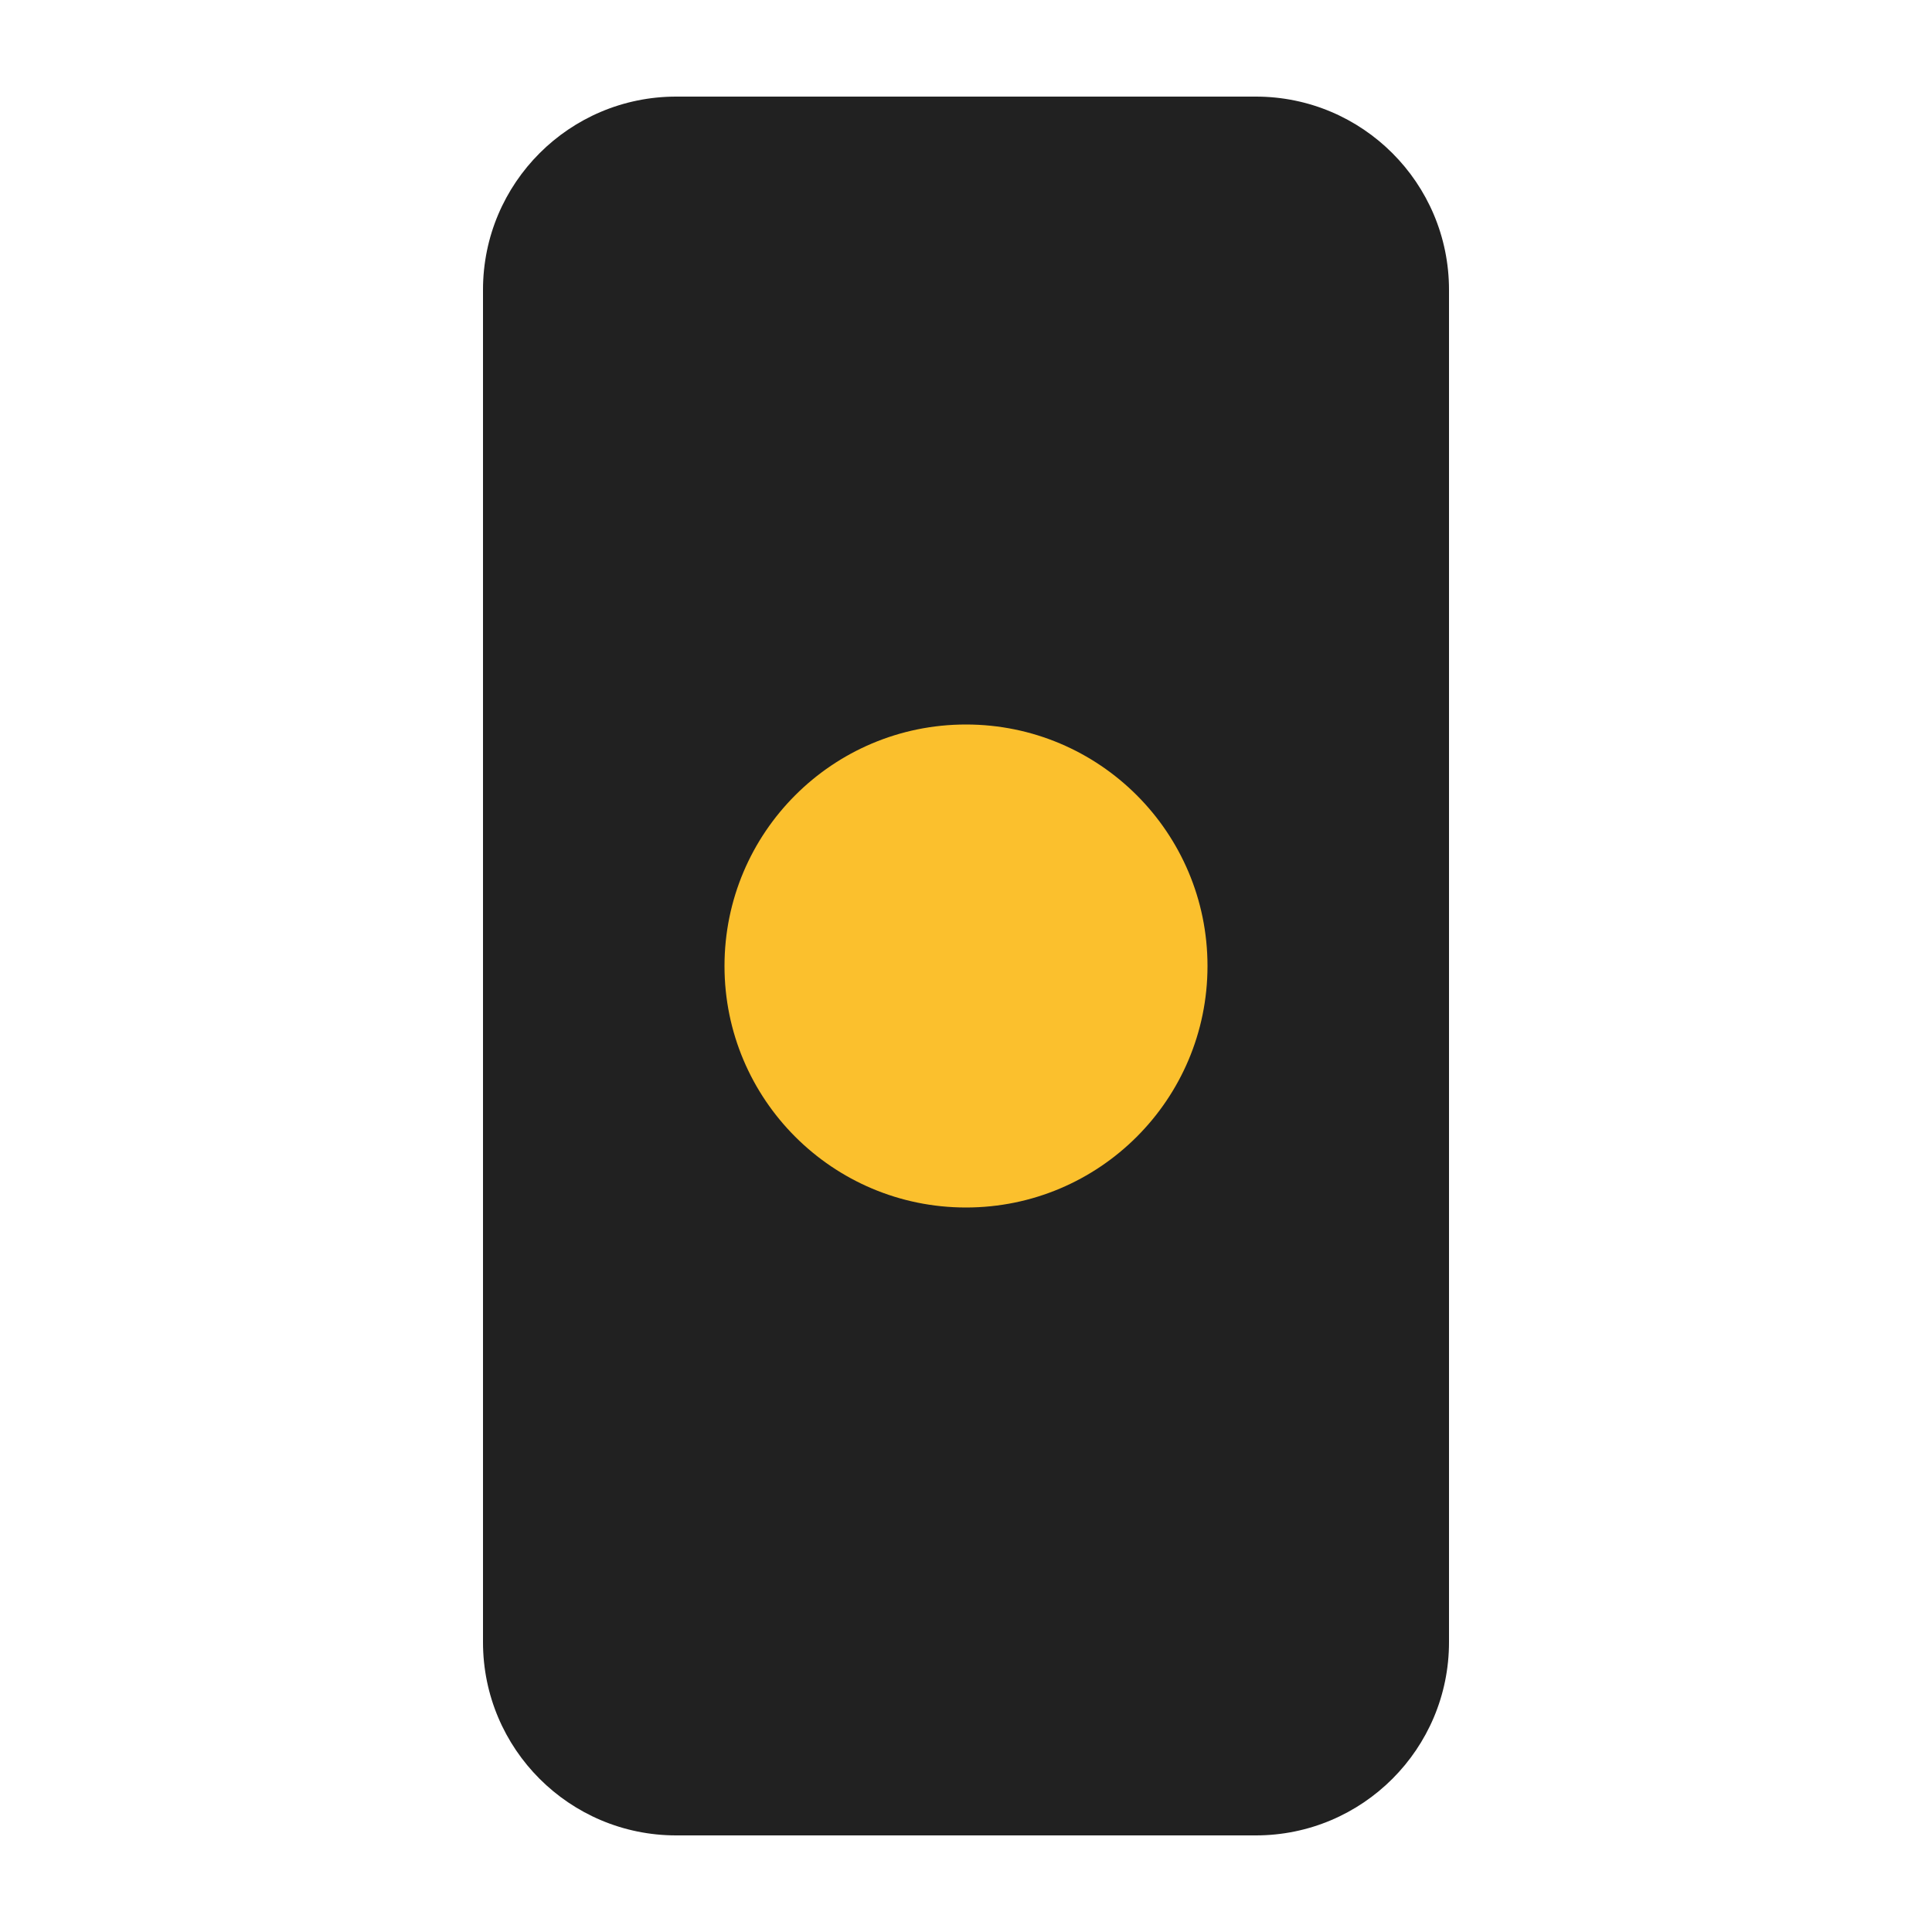
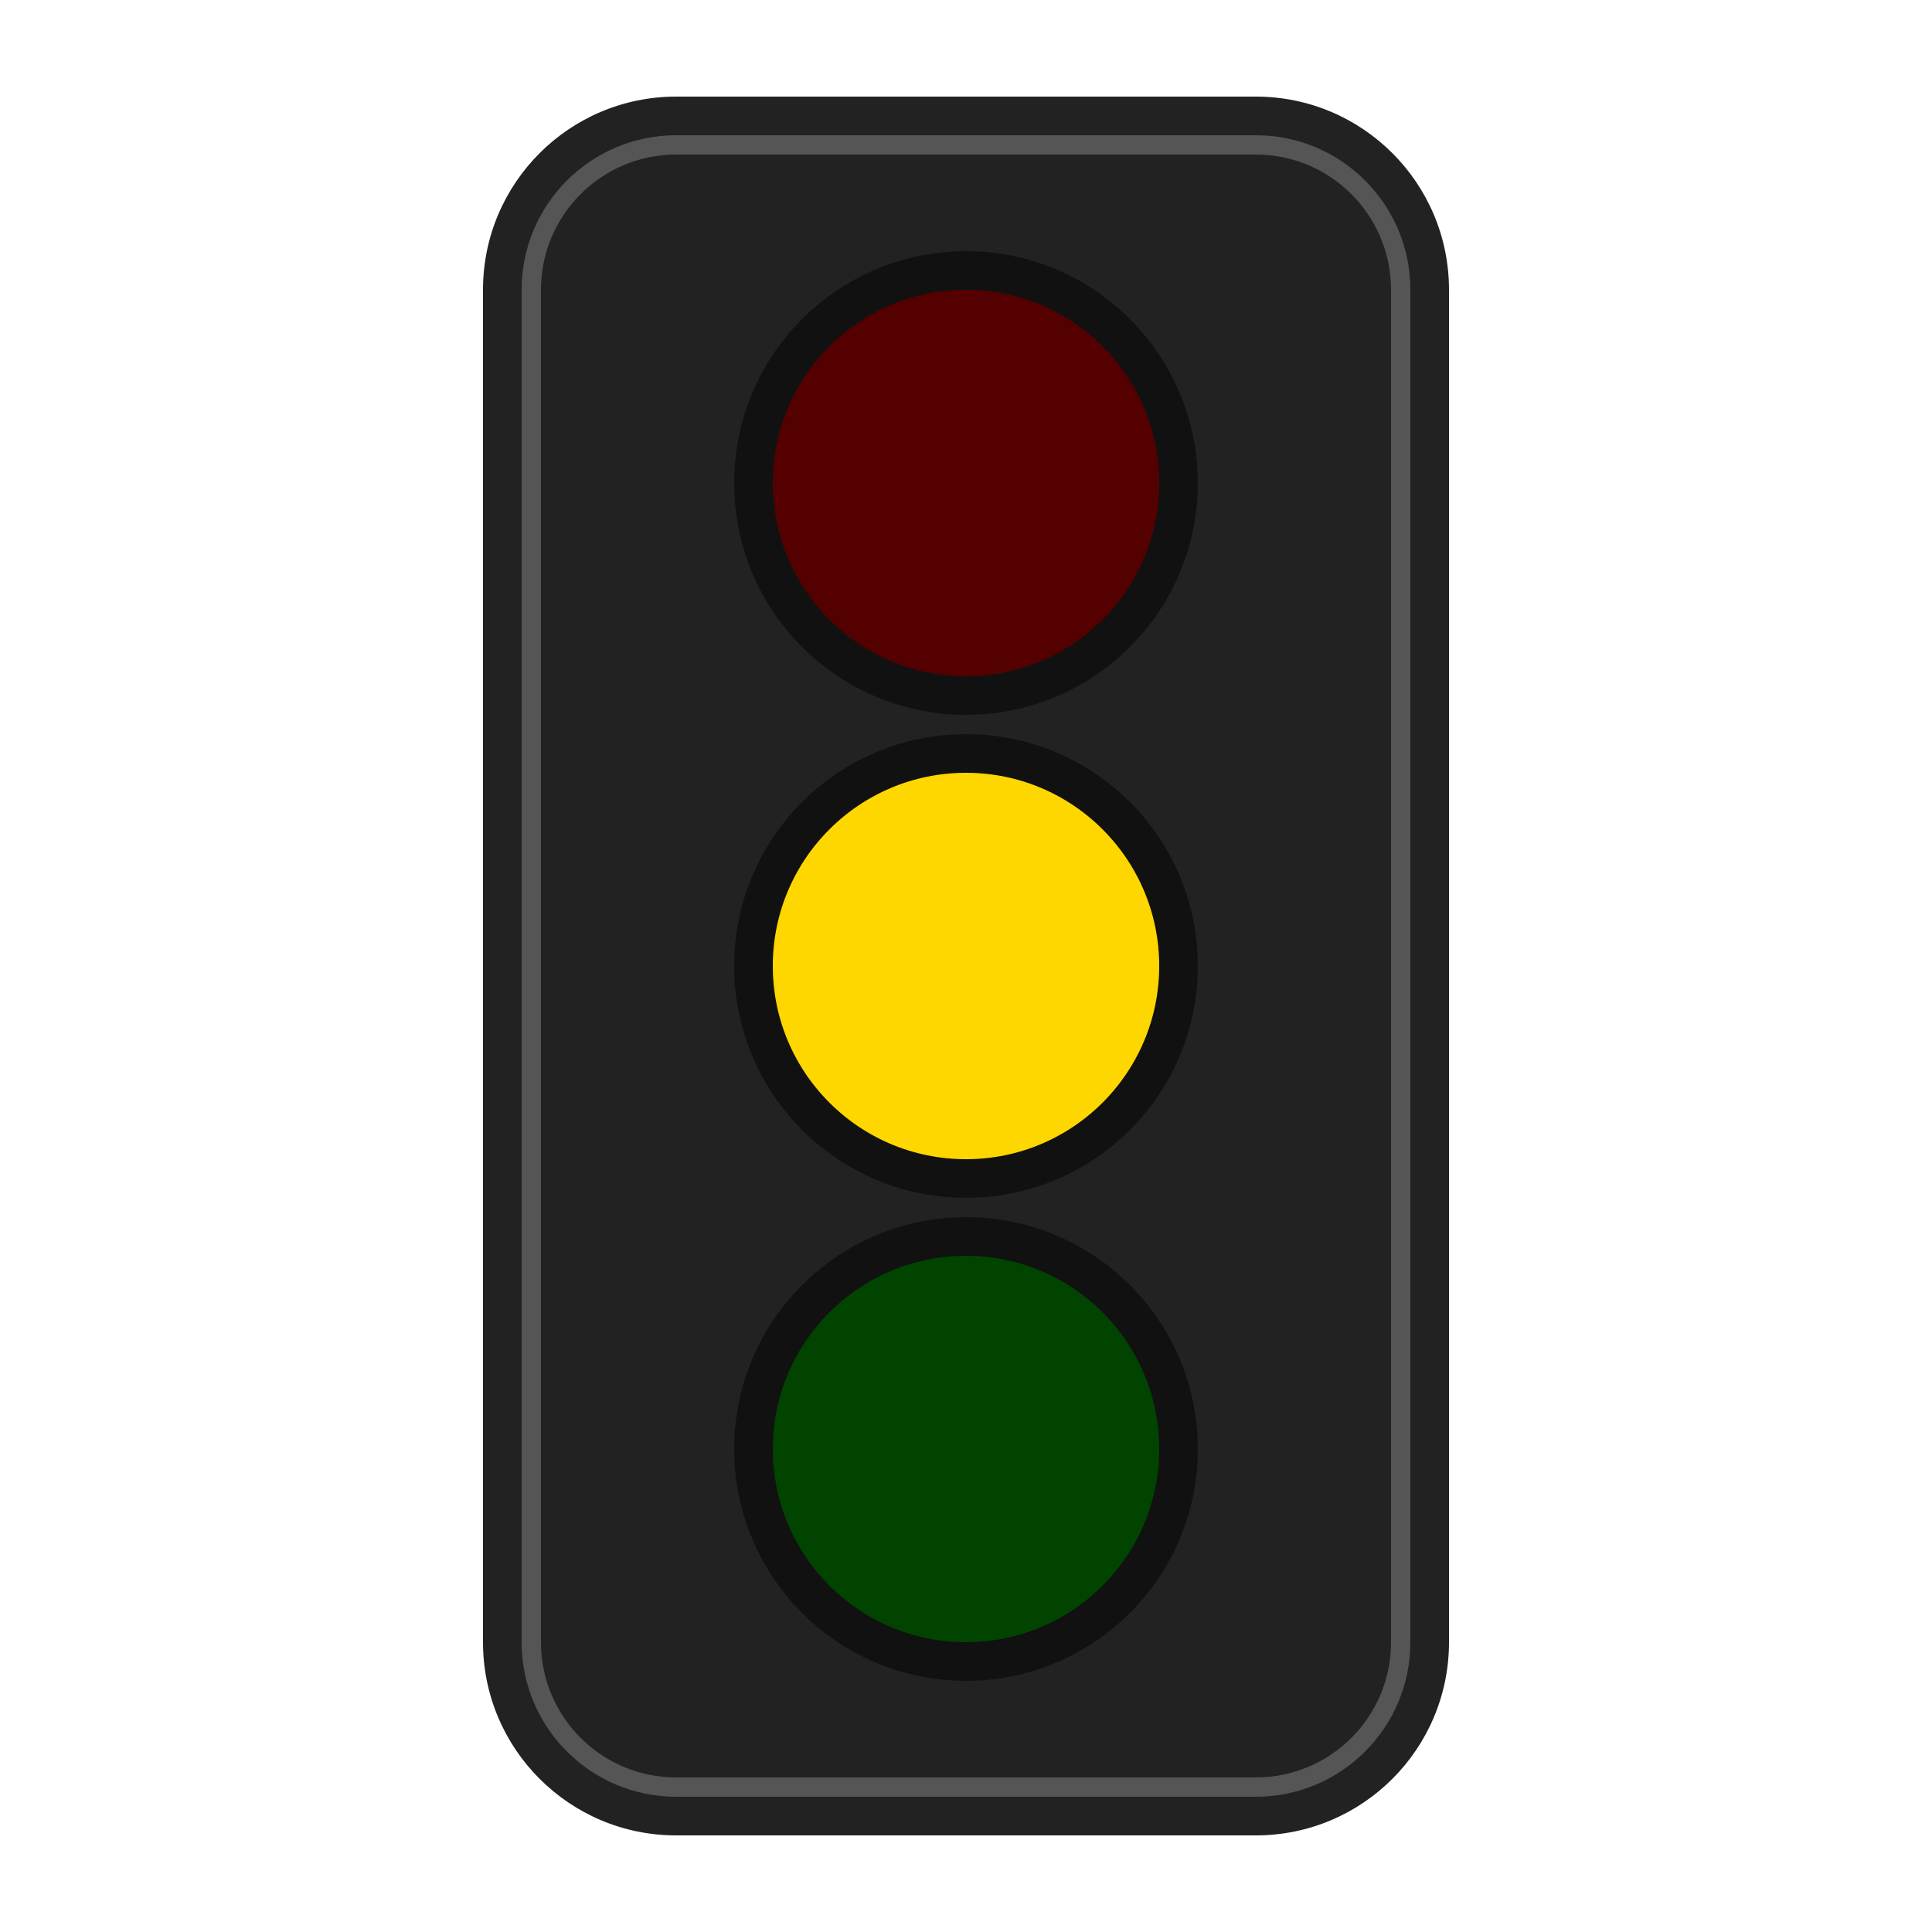
- <svg xmlns="http://www.w3.org/2000/svg" viewBox="0 0 200 200" width="200" height="200">
-   <rect x="50" y="10" width="100" height="180" rx="20" fill="#212121" />
-   <circle cx="100" cy="100" r="25" fill="#fbc02d" />
+ <svg xmlns="http://www.w3.org/2000/svg" viewBox="0 0 200 200" width="100%" height="100%">
+   <rect x="50" y="10" width="100" height="180" rx="20" fill="#222222" />
+   <rect x="55" y="15" width="90" height="170" rx="15" fill="none" stroke="#555" stroke-width="2" />
+   <circle cx="100" cy="50" r="22" fill="#550000" stroke="#111" stroke-width="4" />
+   <circle cx="100" cy="100" r="22" fill="#FFD700" stroke="#111" stroke-width="4" />
+   <circle cx="100" cy="150" r="22" fill="#004400" stroke="#111" stroke-width="4" />
</svg>
